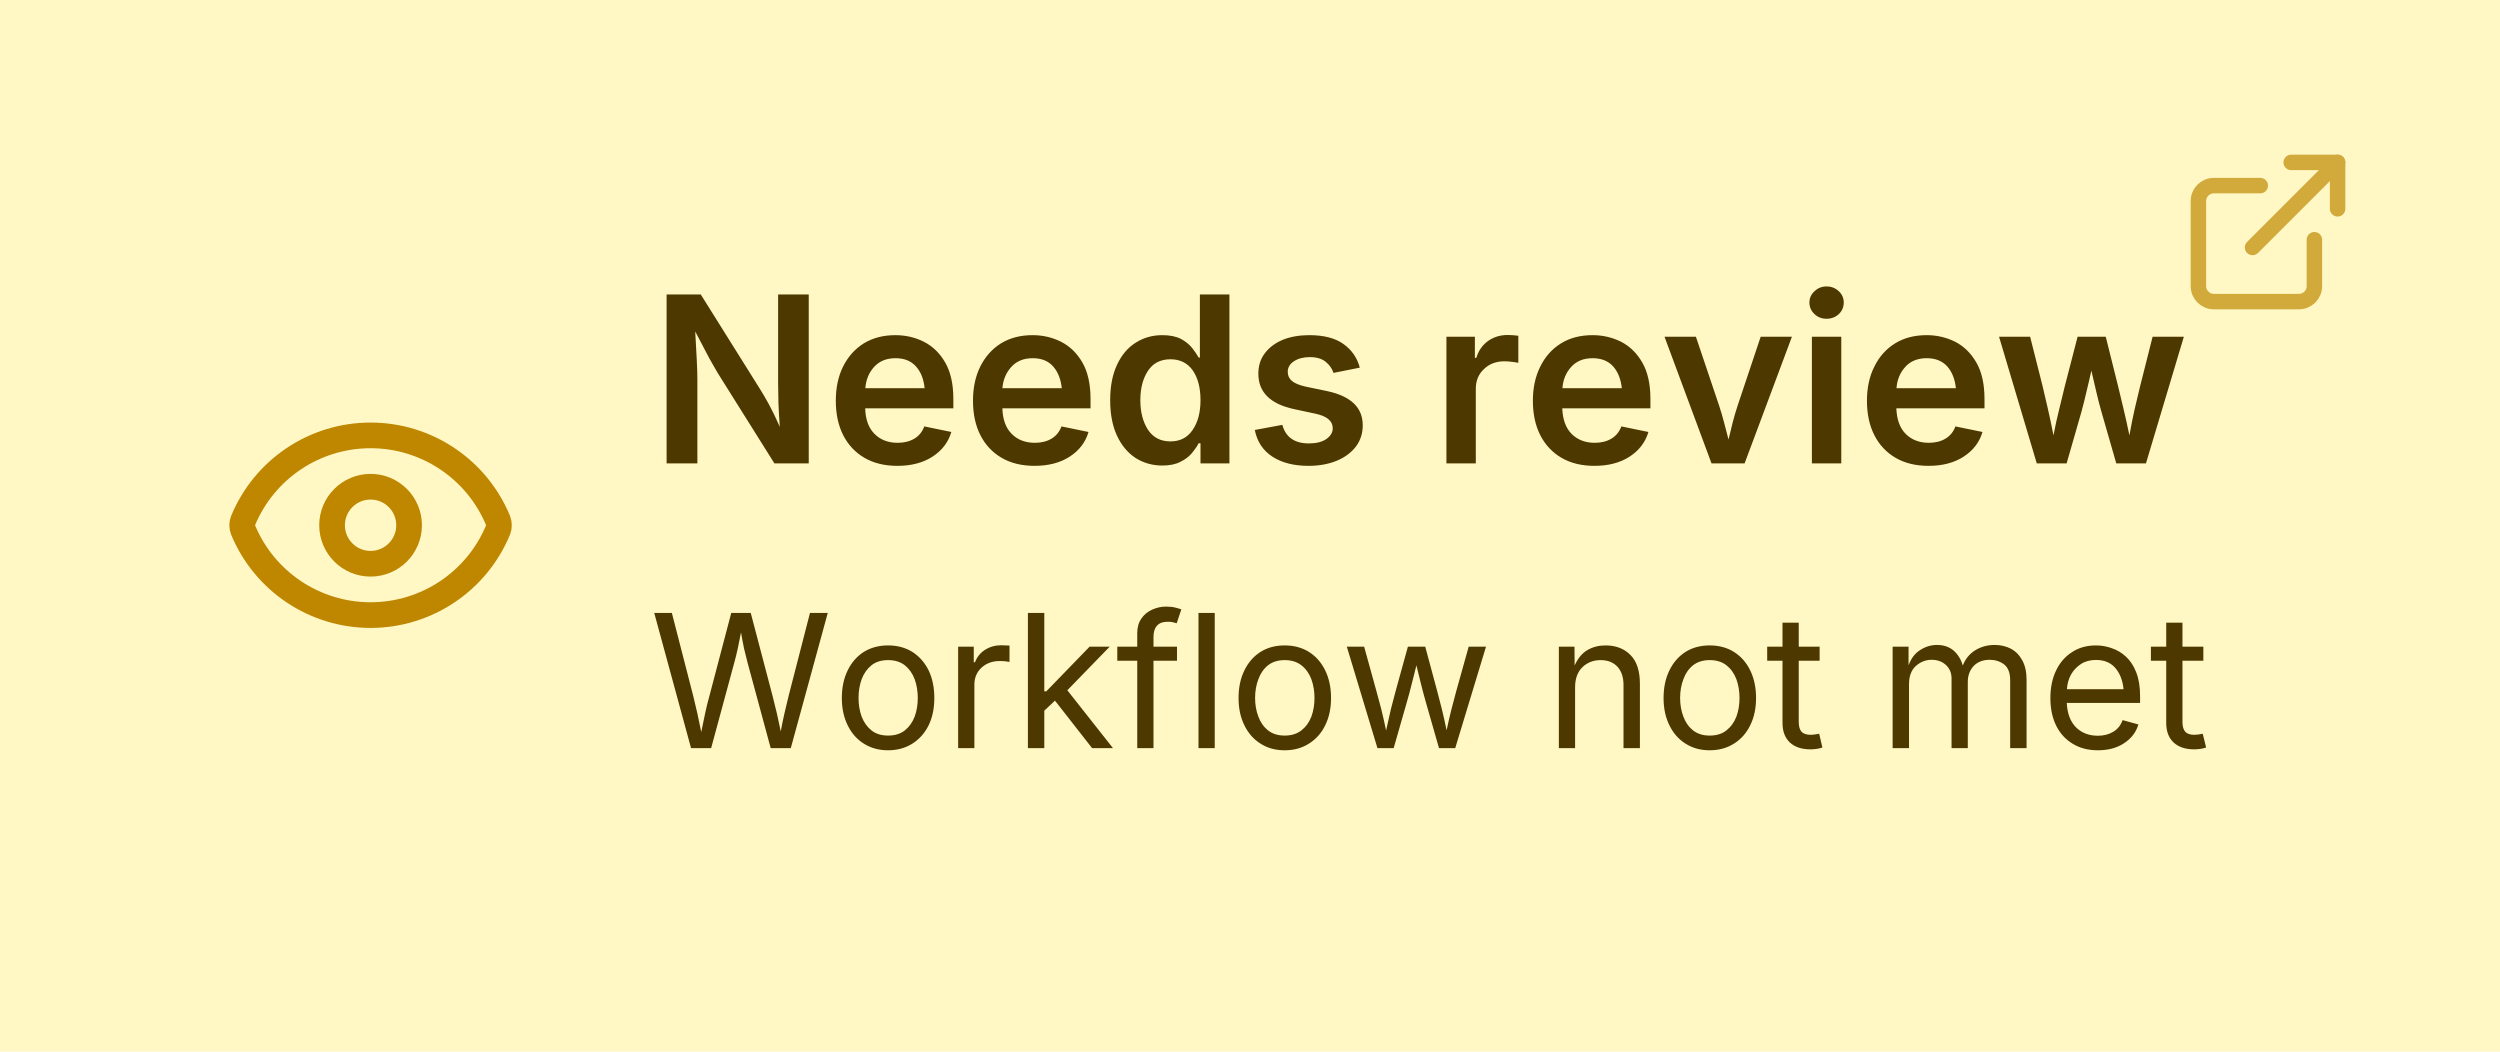
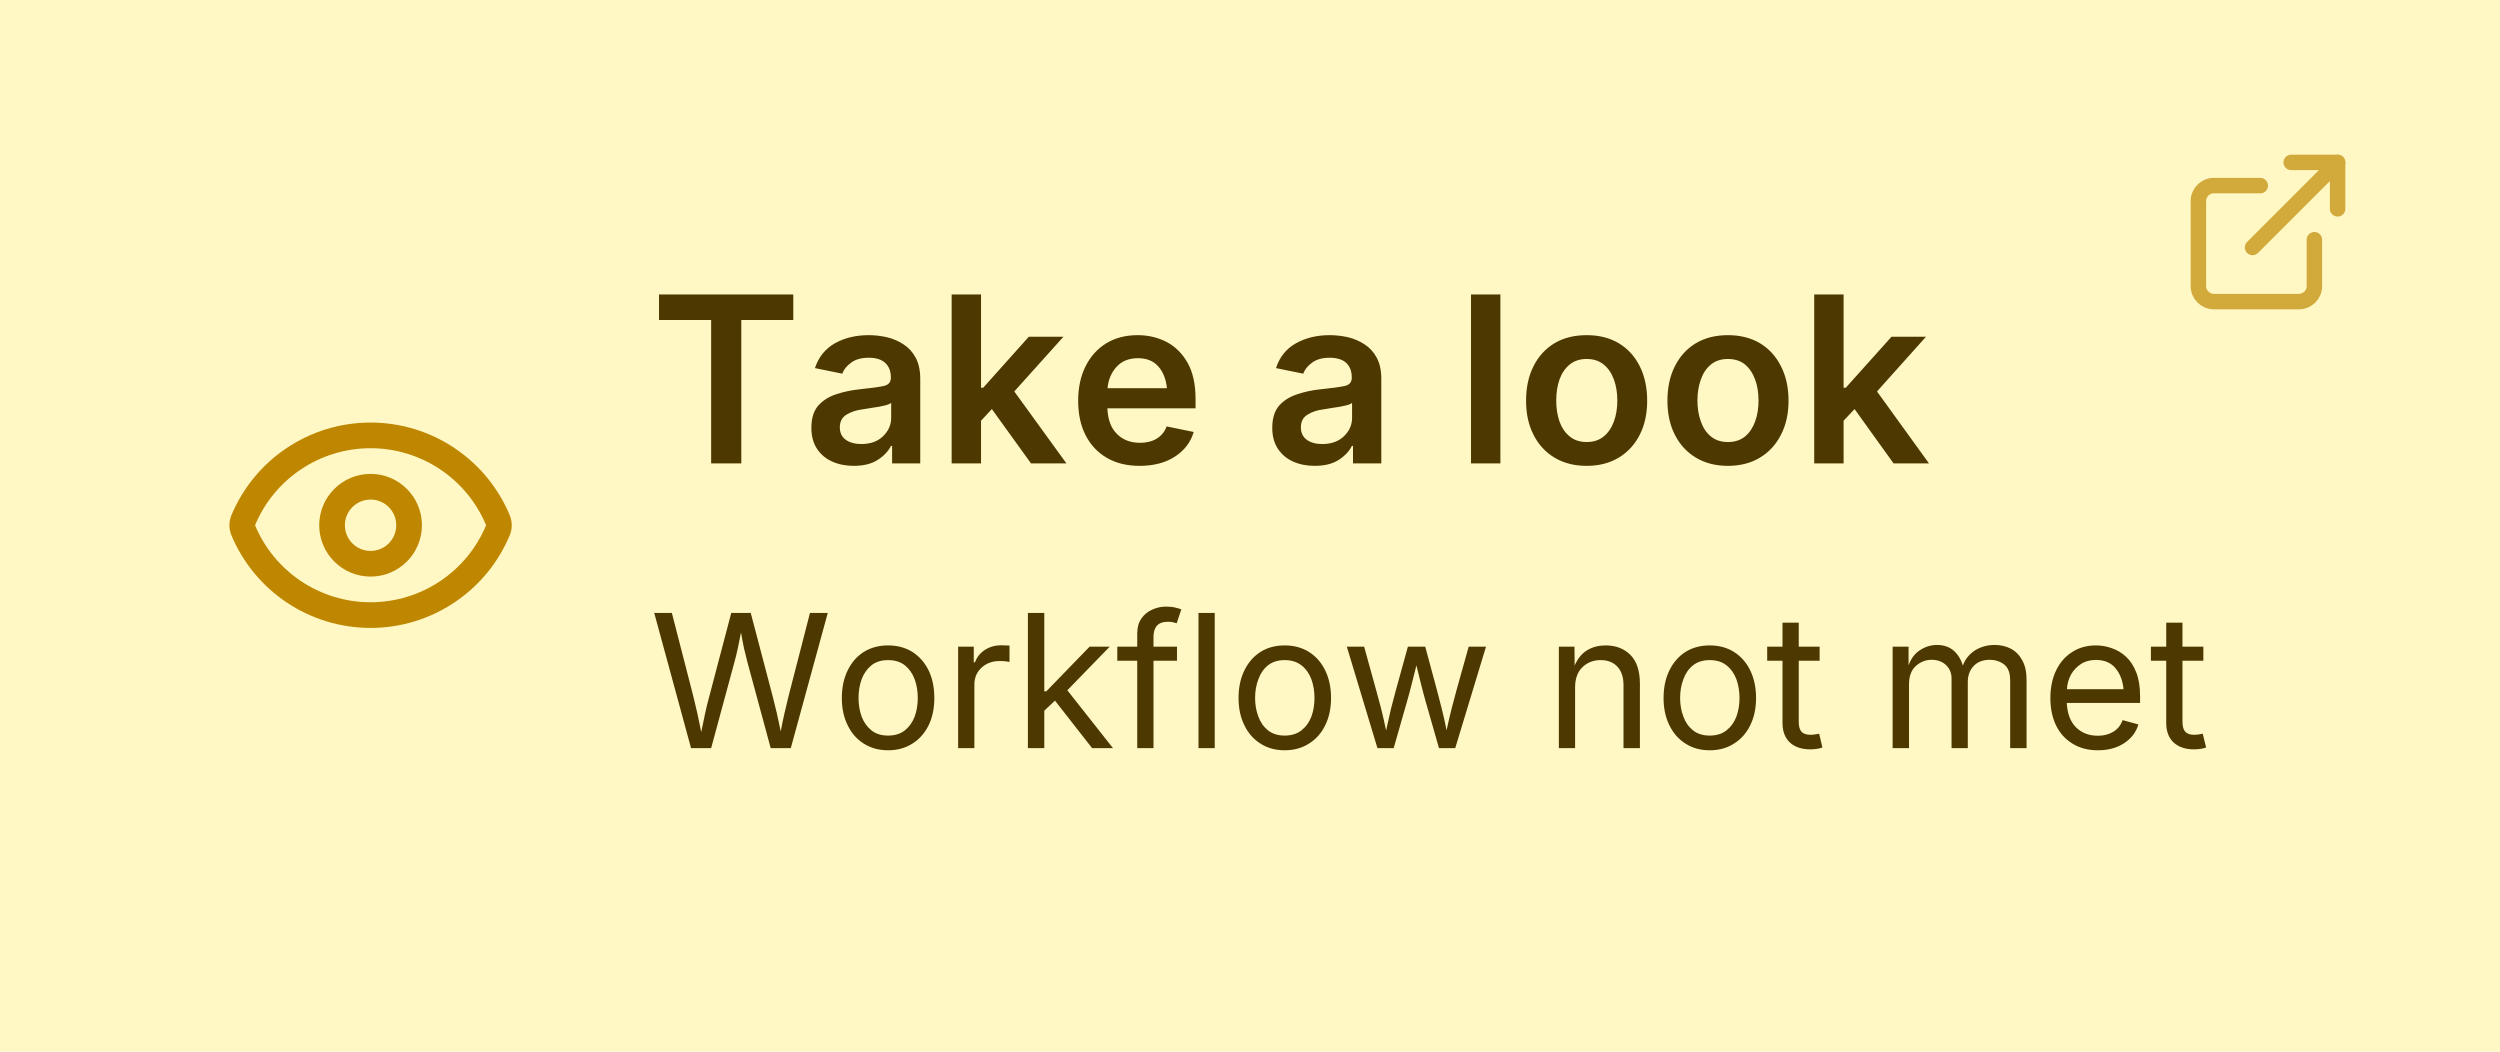
<svg xmlns="http://www.w3.org/2000/svg" width="100%" height="68">
  <style>.f{fill:#fff8c5}.t{fill:#4d3800}.i{stroke:#bf8700}@media (prefers-color-scheme:dark){.f{fill:#4f4712}.t{fill:#fff8d0}.i{stroke:#ffd84a}}</style>
  <rect width="100%" height="68" class="f" />
  <g transform="translate(14 24) scale(0.83)" fill="none" class="i" stroke-width="2" stroke-linecap="round" stroke-linejoin="round">
    <path d="M2.062 12.348a1 1 0 0 1 0-.696 10.75 10.75 0 0 1 19.876 0 1 1 0 0 1 0 .696 10.75 10.75 0 0 1-19.876 0" />
    <circle cx="12" cy="12" r="3" />
  </g>
-   <path d="M43.1 39.46V28.54H45.31L49.08 34.56Q49.38 35.03 49.72 35.65Q50.06 36.28 50.42 37.1Q50.36 36.31 50.33 35.54Q50.31 34.77 50.31 34.27V28.54H52.29V39.46H50.07L46.67 34.04Q46.38 33.59 46.13 33.14Q45.87 32.7 45.6 32.17Q45.32 31.64 44.95 30.93Q45 31.94 45.05 32.76Q45.09 33.58 45.09 34.04V39.46ZM58.02 39.62Q56.78 39.62 55.89 39.1Q55 38.58 54.52 37.64Q54.04 36.7 54.04 35.41Q54.04 34.15 54.51 33.2Q54.99 32.24 55.85 31.7Q56.72 31.17 57.89 31.17Q58.89 31.17 59.74 31.6Q60.6 32.04 61.12 32.95Q61.64 33.86 61.64 35.3V35.9H55.94Q55.97 36.99 56.55 37.56Q57.12 38.13 58.04 38.13Q58.67 38.13 59.12 37.86Q59.57 37.59 59.76 37.07L61.51 37.43Q61.22 38.42 60.3 39.02Q59.38 39.62 58.02 39.62ZM55.95 34.6H59.78Q59.7 33.72 59.22 33.19Q58.75 32.66 57.9 32.66Q57.03 32.66 56.52 33.22Q56.01 33.78 55.95 34.6ZM66.89 39.62Q65.65 39.62 64.76 39.1Q63.87 38.58 63.39 37.64Q62.91 36.7 62.91 35.41Q62.91 34.15 63.38 33.2Q63.86 32.24 64.72 31.7Q65.59 31.17 66.76 31.17Q67.76 31.17 68.61 31.6Q69.47 32.04 69.99 32.95Q70.51 33.86 70.51 35.3V35.9H64.81Q64.84 36.99 65.42 37.56Q65.99 38.13 66.91 38.13Q67.54 38.13 67.99 37.86Q68.44 37.59 68.63 37.07L70.38 37.43Q70.09 38.42 69.17 39.02Q68.25 39.62 66.89 39.62ZM64.81 34.6H68.65Q68.56 33.72 68.09 33.19Q67.62 32.66 66.77 32.66Q65.9 32.66 65.39 33.22Q64.88 33.78 64.81 34.6ZM75.16 39.6Q74.19 39.6 73.42 39.11Q72.66 38.61 72.22 37.67Q71.78 36.72 71.78 35.38Q71.78 34.01 72.23 33.07Q72.67 32.13 73.44 31.65Q74.2 31.17 75.15 31.17Q75.88 31.17 76.35 31.41Q76.81 31.66 77.08 32Q77.35 32.34 77.5 32.62H77.58V28.54H79.49V39.46H77.62V38.16H77.5Q77.35 38.45 77.07 38.79Q76.79 39.13 76.32 39.36Q75.86 39.6 75.16 39.6ZM75.68 38.04Q76.61 38.04 77.11 37.3Q77.62 36.56 77.62 35.37Q77.62 34.18 77.12 33.45Q76.61 32.73 75.68 32.73Q74.71 32.73 74.22 33.48Q73.73 34.23 73.73 35.37Q73.73 36.52 74.22 37.28Q74.72 38.04 75.68 38.04ZM84.6 39.62Q83.18 39.62 82.26 39.02Q81.35 38.42 81.13 37.3L82.91 36.97Q83.24 38.17 84.63 38.17Q85.34 38.17 85.75 37.89Q86.17 37.6 86.17 37.19Q86.17 36.49 85.06 36.25L83.66 35.95Q81.36 35.45 81.36 33.66Q81.36 32.89 81.78 32.34Q82.2 31.78 82.94 31.47Q83.68 31.17 84.66 31.17Q86.06 31.17 86.86 31.74Q87.67 32.32 87.92 33.27L86.22 33.61Q86.08 33.19 85.71 32.89Q85.34 32.59 84.69 32.59Q84.08 32.59 83.67 32.85Q83.26 33.12 83.26 33.54Q83.26 33.9 83.53 34.13Q83.8 34.36 84.43 34.5L85.82 34.79Q88.11 35.28 88.11 37Q88.11 37.78 87.67 38.37Q87.22 38.96 86.43 39.29Q85.63 39.62 84.6 39.62ZM93.52 39.46V31.27H95.36V32.64H95.45Q95.67 31.93 96.22 31.54Q96.77 31.16 97.47 31.16Q97.84 31.16 98.17 31.21V32.96Q98.05 32.93 97.79 32.9Q97.52 32.86 97.27 32.86Q96.47 32.86 95.95 33.36Q95.42 33.85 95.42 34.64V39.46ZM103.09 39.62Q101.85 39.62 100.96 39.1Q100.07 38.58 99.59 37.64Q99.11 36.7 99.11 35.41Q99.11 34.15 99.59 33.2Q100.06 32.24 100.93 31.7Q101.79 31.17 102.97 31.17Q103.96 31.17 104.82 31.6Q105.67 32.04 106.19 32.95Q106.71 33.86 106.71 35.3V35.9H101.01Q101.05 36.99 101.62 37.56Q102.2 38.13 103.11 38.13Q103.74 38.13 104.19 37.86Q104.64 37.59 104.83 37.07L106.58 37.43Q106.29 38.42 105.37 39.02Q104.45 39.62 103.09 39.62ZM101.02 34.6H104.86Q104.77 33.72 104.3 33.19Q103.82 32.66 102.97 32.66Q102.1 32.66 101.59 33.22Q101.08 33.78 101.02 34.6ZM110.66 39.46 107.62 31.27H109.65L111.15 35.72Q111.33 36.26 111.47 36.81Q111.62 37.36 111.76 37.92Q111.89 37.36 112.03 36.81Q112.17 36.26 112.35 35.72L113.84 31.27H115.86L112.8 39.46ZM117.15 39.46V31.27H119.05V39.46ZM118.1 30.11Q117.64 30.11 117.32 29.81Q116.99 29.5 116.99 29.06Q116.99 28.63 117.32 28.33Q117.64 28.02 118.1 28.02Q118.56 28.02 118.89 28.33Q119.21 28.63 119.21 29.06Q119.21 29.5 118.89 29.81Q118.56 30.11 118.1 30.11ZM124.69 39.62Q123.45 39.62 122.56 39.1Q121.67 38.58 121.19 37.64Q120.71 36.7 120.71 35.41Q120.71 34.15 121.19 33.2Q121.66 32.24 122.53 31.7Q123.39 31.17 124.57 31.17Q125.56 31.17 126.42 31.6Q127.27 32.04 127.79 32.95Q128.31 33.86 128.31 35.3V35.9H122.61Q122.65 36.99 123.22 37.56Q123.8 38.13 124.71 38.13Q125.34 38.13 125.79 37.86Q126.24 37.59 126.43 37.07L128.18 37.43Q127.89 38.42 126.97 39.02Q126.05 39.62 124.69 39.62ZM122.62 34.6H126.46Q126.37 33.72 125.9 33.19Q125.42 32.66 124.57 32.66Q123.7 32.66 123.19 33.22Q122.68 33.78 122.62 34.6ZM131.69 39.46 129.25 31.27H131.26L132.07 34.48Q132.22 35.15 132.41 35.94Q132.59 36.72 132.77 37.65Q132.94 36.75 133.14 35.96Q133.33 35.17 133.5 34.48L134.33 31.27H136.15L136.95 34.48Q137.11 35.16 137.3 35.94Q137.49 36.73 137.68 37.65Q137.84 36.74 138.02 35.95Q138.2 35.16 138.37 34.48L139.18 31.27H141.2L138.75 39.46H136.83L135.87 36.12Q135.7 35.53 135.54 34.84Q135.38 34.15 135.22 33.46Q135.07 34.15 134.9 34.84Q134.74 35.54 134.58 36.12L133.62 39.46Z" class="t" transform="translate(0 -9.5)" />
+   <path d="M42.61 30.19V28.54H51.29V30.19H47.93V39.46H45.98V30.19ZM55.2 39.62Q54.42 39.62 53.8 39.34Q53.18 39.06 52.82 38.51Q52.46 37.96 52.46 37.16Q52.46 36.23 52.91 35.72Q53.36 35.22 54.07 34.99Q54.79 34.75 55.58 34.67Q56.65 34.56 57.12 34.46Q57.6 34.36 57.6 33.93V33.9Q57.6 33.3 57.23 32.96Q56.87 32.63 56.17 32.63Q55.45 32.63 55.03 32.95Q54.6 33.26 54.46 33.66L52.69 33.3Q53.05 32.22 53.99 31.69Q54.93 31.17 56.17 31.17Q56.74 31.17 57.33 31.3Q57.92 31.44 58.41 31.76Q58.9 32.07 59.2 32.62Q59.5 33.17 59.5 33.99V39.46H57.68V38.33H57.61Q57.34 38.86 56.74 39.24Q56.15 39.62 55.2 39.62ZM55.69 38.21Q56.57 38.21 57.09 37.71Q57.62 37.2 57.62 36.52V35.55Q57.48 35.66 57.15 35.73Q56.81 35.81 56.43 35.86Q56.06 35.92 55.81 35.96Q55.16 36.04 54.73 36.31Q54.3 36.57 54.3 37.13Q54.3 37.66 54.69 37.94Q55.08 38.21 55.69 38.21ZM61.53 39.46V28.54H63.43V34.57H63.57L66.52 31.27H68.76L65.58 34.81L68.95 39.46H66.66L64.13 35.95L63.43 36.7V39.46ZM73.68 39.62Q72.45 39.62 71.56 39.1Q70.67 38.58 70.19 37.64Q69.71 36.7 69.71 35.41Q69.71 34.15 70.18 33.2Q70.65 32.24 71.52 31.7Q72.39 31.17 73.56 31.17Q74.56 31.17 75.41 31.6Q76.26 32.04 76.78 32.95Q77.3 33.86 77.3 35.3V35.9H71.6Q71.64 36.99 72.22 37.56Q72.79 38.13 73.71 38.13Q74.34 38.13 74.79 37.86Q75.24 37.59 75.43 37.07L77.18 37.43Q76.89 38.42 75.97 39.02Q75.05 39.62 73.68 39.62ZM71.61 34.6H75.45Q75.36 33.72 74.89 33.19Q74.42 32.66 73.57 32.66Q72.7 32.66 72.19 33.22Q71.68 33.78 71.61 34.6ZM85 39.62Q84.22 39.62 83.6 39.34Q82.98 39.06 82.62 38.51Q82.26 37.96 82.26 37.16Q82.26 36.23 82.71 35.72Q83.16 35.22 83.88 34.99Q84.59 34.75 85.38 34.67Q86.45 34.56 86.93 34.46Q87.4 34.36 87.4 33.93V33.9Q87.4 33.3 87.04 32.96Q86.67 32.63 85.97 32.63Q85.26 32.63 84.83 32.95Q84.41 33.26 84.26 33.66L82.5 33.3Q82.85 32.22 83.8 31.69Q84.74 31.17 85.97 31.17Q86.55 31.17 87.14 31.3Q87.73 31.44 88.22 31.76Q88.71 32.07 89.01 32.62Q89.31 33.17 89.31 33.99V39.46H87.48V38.33H87.41Q87.14 38.86 86.55 39.24Q85.95 39.62 85 39.62ZM85.49 38.21Q86.37 38.21 86.89 37.71Q87.42 37.2 87.42 36.52V35.55Q87.29 35.66 86.95 35.73Q86.61 35.81 86.23 35.86Q85.86 35.92 85.61 35.96Q84.96 36.04 84.54 36.31Q84.11 36.57 84.11 37.13Q84.11 37.66 84.5 37.94Q84.88 38.21 85.49 38.21ZM97.01 28.54V39.46H95.11V28.54ZM102.59 39.62Q101.39 39.62 100.51 39.09Q99.63 38.56 99.15 37.61Q98.67 36.67 98.67 35.41Q98.67 34.13 99.15 33.18Q99.63 32.22 100.51 31.69Q101.39 31.17 102.59 31.17Q103.78 31.17 104.66 31.69Q105.54 32.22 106.02 33.18Q106.5 34.13 106.5 35.41Q106.5 36.67 106.02 37.61Q105.54 38.56 104.66 39.09Q103.78 39.62 102.59 39.62ZM102.59 38.08Q103.25 38.08 103.69 37.72Q104.13 37.36 104.35 36.75Q104.57 36.15 104.57 35.4Q104.57 34.64 104.35 34.04Q104.13 33.43 103.69 33.07Q103.25 32.71 102.59 32.71Q101.93 32.71 101.49 33.07Q101.05 33.43 100.83 34.04Q100.62 34.64 100.62 35.4Q100.62 36.15 100.83 36.75Q101.05 37.36 101.49 37.72Q101.93 38.08 102.59 38.08ZM111.72 39.62Q110.53 39.62 109.65 39.09Q108.77 38.56 108.29 37.61Q107.81 36.67 107.81 35.41Q107.81 34.13 108.29 33.18Q108.77 32.22 109.65 31.69Q110.53 31.17 111.72 31.17Q112.91 31.17 113.79 31.69Q114.67 32.22 115.15 33.18Q115.64 34.13 115.64 35.41Q115.64 36.67 115.15 37.61Q114.67 38.56 113.79 39.09Q112.91 39.62 111.72 39.62ZM111.72 38.08Q112.39 38.08 112.83 37.72Q113.26 37.36 113.48 36.75Q113.7 36.15 113.7 35.4Q113.7 34.64 113.48 34.04Q113.26 33.43 112.83 33.07Q112.39 32.71 111.72 32.71Q111.06 32.71 110.62 33.07Q110.18 33.43 109.97 34.04Q109.75 34.64 109.75 35.4Q109.75 36.15 109.97 36.75Q110.18 37.36 110.62 37.72Q111.06 38.08 111.72 38.08ZM117.3 39.46V28.54H119.2V34.57H119.34L122.3 31.27H124.53L121.36 34.81L124.72 39.46H122.43L119.91 35.95L119.2 36.7V39.46Z" class="t" transform="translate(0 -9.5)" />
  <path d="M44.68 38.37 42.3 29.63H43.44L44.82 34.99Q44.96 35.55 45.09 36.13Q45.22 36.71 45.34 37.33Q45.46 36.71 45.59 36.13Q45.71 35.55 45.87 34.99L47.28 29.63H48.54L49.95 34.99Q50.24 36.09 50.48 37.29Q50.59 36.69 50.72 36.12Q50.85 35.55 50.99 34.99L52.37 29.63H53.52L51.13 38.37H49.83L48.33 32.83Q48.22 32.42 48.11 31.94Q48.01 31.47 47.91 30.89Q47.81 31.43 47.71 31.89Q47.61 32.36 47.48 32.83L45.98 38.37ZM57.42 38.51Q56.53 38.51 55.85 38.08Q55.18 37.66 54.81 36.9Q54.43 36.14 54.43 35.13Q54.43 34.11 54.81 33.34Q55.18 32.58 55.85 32.15Q56.53 31.73 57.42 31.73Q58.31 31.73 58.99 32.15Q59.66 32.58 60.04 33.34Q60.41 34.11 60.41 35.13Q60.41 36.14 60.04 36.9Q59.66 37.66 58.99 38.08Q58.31 38.51 57.42 38.51ZM57.42 37.56Q58.08 37.56 58.51 37.22Q58.93 36.88 59.14 36.33Q59.34 35.78 59.34 35.13Q59.34 34.48 59.14 33.92Q58.93 33.36 58.51 33.02Q58.08 32.68 57.42 32.68Q56.76 32.68 56.34 33.02Q55.92 33.36 55.71 33.92Q55.51 34.47 55.51 35.13Q55.51 35.78 55.71 36.33Q55.92 36.88 56.34 37.22Q56.76 37.56 57.42 37.56ZM61.95 38.37V31.81H62.96V32.82H63.04Q63.22 32.32 63.68 32.02Q64.15 31.72 64.73 31.72Q64.85 31.72 65.01 31.73Q65.17 31.73 65.27 31.74V32.8Q65.22 32.79 65.03 32.76Q64.85 32.74 64.63 32.74Q63.93 32.74 63.46 33.17Q63 33.6 63 34.26V38.37ZM66.46 38.37V29.63H67.52V34.7H67.65L70.45 31.81H71.75L69.01 34.63L71.96 38.37H70.61L68.21 35.3L67.52 35.95V38.37ZM76.1 31.81V32.72H74.58V38.37H73.53V32.72H72.24V31.81H73.53V30.94Q73.53 30.37 73.8 29.99Q74.06 29.61 74.49 29.42Q74.92 29.22 75.39 29.22Q75.77 29.22 76.01 29.29Q76.26 29.35 76.38 29.4L76.08 30.3Q76 30.27 75.87 30.24Q75.74 30.2 75.52 30.2Q75.03 30.2 74.81 30.45Q74.58 30.7 74.58 31.18V31.81ZM78.54 29.63V38.37H77.49V29.63ZM83.06 38.51Q82.17 38.51 81.5 38.08Q80.83 37.66 80.46 36.9Q80.08 36.14 80.08 35.13Q80.08 34.11 80.46 33.34Q80.83 32.58 81.5 32.15Q82.17 31.73 83.06 31.73Q83.96 31.73 84.63 32.15Q85.31 32.58 85.68 33.34Q86.06 34.11 86.06 35.13Q86.06 36.14 85.68 36.9Q85.31 37.66 84.63 38.08Q83.96 38.51 83.06 38.51ZM83.06 37.56Q83.72 37.56 84.15 37.22Q84.58 36.88 84.79 36.33Q84.99 35.78 84.99 35.13Q84.99 34.48 84.79 33.92Q84.58 33.36 84.15 33.02Q83.72 32.68 83.06 32.68Q82.41 32.68 81.98 33.02Q81.56 33.36 81.36 33.92Q81.15 34.47 81.15 35.13Q81.15 35.78 81.36 36.33Q81.56 36.88 81.98 37.22Q82.41 37.56 83.06 37.56ZM89.06 38.37 87.08 31.81H88.2L88.99 34.67Q89.13 35.18 89.3 35.82Q89.46 36.46 89.62 37.23Q89.78 36.48 89.93 35.85Q90.09 35.22 90.24 34.67L91.03 31.81H92.15L92.92 34.67Q93.06 35.2 93.22 35.83Q93.38 36.46 93.53 37.22Q93.69 36.47 93.85 35.84Q94.01 35.21 94.16 34.67L94.96 31.81H96.08L94.09 38.37H93.04L92.19 35.4Q92.03 34.84 91.88 34.24Q91.73 33.64 91.58 33.02Q91.43 33.64 91.27 34.25Q91.12 34.85 90.96 35.4L90.11 38.37ZM101.84 34.44V38.37H100.79V31.81H101.8L101.81 33.03Q102.12 32.33 102.64 32.03Q103.15 31.73 103.81 31.73Q104.81 31.73 105.42 32.35Q106.03 32.96 106.03 34.21V38.37H104.97V34.29Q104.97 33.54 104.58 33.11Q104.18 32.68 103.49 32.68Q102.79 32.68 102.31 33.14Q101.84 33.6 101.84 34.44ZM110.54 38.51Q109.65 38.51 108.98 38.08Q108.31 37.66 107.94 36.9Q107.56 36.14 107.56 35.13Q107.56 34.11 107.94 33.34Q108.31 32.58 108.98 32.15Q109.65 31.73 110.54 31.73Q111.44 31.73 112.11 32.15Q112.79 32.58 113.16 33.34Q113.54 34.11 113.54 35.13Q113.54 36.14 113.16 36.9Q112.79 37.66 112.11 38.08Q111.44 38.51 110.54 38.51ZM110.54 37.56Q111.21 37.56 111.63 37.22Q112.06 36.88 112.27 36.33Q112.47 35.78 112.47 35.13Q112.47 34.48 112.27 33.92Q112.06 33.36 111.63 33.02Q111.21 32.68 110.54 32.68Q109.89 32.68 109.46 33.02Q109.04 33.36 108.84 33.92Q108.63 34.47 108.63 35.13Q108.63 35.78 108.84 36.33Q109.04 36.88 109.46 37.22Q109.89 37.56 110.54 37.56ZM117.65 31.81V32.72H116.3V36.67Q116.3 37.11 116.48 37.31Q116.66 37.51 117.08 37.51Q117.18 37.51 117.33 37.49Q117.49 37.46 117.62 37.44L117.83 38.33Q117.67 38.39 117.46 38.42Q117.25 38.45 117.05 38.45Q116.2 38.45 115.72 38Q115.25 37.55 115.25 36.75V32.72H114.26V31.81H115.25V30.26H116.3V31.81ZM122.37 38.37V31.81H123.4L123.4 33.02Q123.64 32.35 124.15 32.03Q124.66 31.7 125.24 31.7Q125.88 31.7 126.31 32.06Q126.73 32.43 126.91 33.03Q127.14 32.41 127.7 32.05Q128.26 31.7 128.97 31.7Q129.54 31.7 130.01 31.94Q130.48 32.19 130.75 32.69Q131.03 33.19 131.03 33.95V38.37H129.97V33.98Q129.97 33.27 129.58 32.96Q129.18 32.66 128.65 32.66Q127.99 32.66 127.61 33.06Q127.23 33.47 127.23 34.09V38.37H126.18V33.87Q126.18 33.33 125.81 32.99Q125.45 32.66 124.89 32.66Q124.32 32.66 123.87 33.06Q123.43 33.46 123.43 34.24V38.37ZM135.64 38.51Q134.69 38.51 134 38.08Q133.31 37.66 132.94 36.91Q132.57 36.15 132.57 35.14Q132.57 34.13 132.93 33.37Q133.29 32.6 133.96 32.17Q134.62 31.73 135.52 31.73Q136.04 31.73 136.54 31.91Q137.05 32.08 137.46 32.46Q137.88 32.85 138.12 33.47Q138.37 34.1 138.37 35.01V35.45H133.63Q133.68 36.47 134.22 37.02Q134.77 37.57 135.64 37.57Q136.22 37.57 136.64 37.31Q137.06 37.06 137.24 36.56L138.26 36.84Q138.04 37.59 137.34 38.05Q136.65 38.51 135.64 38.51ZM133.64 34.56H137.3Q137.22 33.72 136.77 33.19Q136.32 32.67 135.52 32.67Q134.95 32.67 134.55 32.93Q134.14 33.2 133.9 33.62Q133.67 34.05 133.64 34.56ZM142.46 31.81V32.72H141.11V36.67Q141.11 37.11 141.29 37.31Q141.47 37.51 141.88 37.51Q141.98 37.51 142.14 37.49Q142.29 37.46 142.42 37.44L142.64 38.33Q142.48 38.39 142.27 38.42Q142.06 38.45 141.86 38.45Q141.01 38.45 140.53 38Q140.06 37.55 140.06 36.75V32.72H139.07V31.81H140.06V30.26H141.11V31.81Z" class="t" transform="translate(0 10)" />
  <svg x="100%" y="9" overflow="visible">
    <g transform="translate(-21 0)" opacity="0.7">
      <g transform="translate(0 0) scale(0.5)" fill="none" class="i" stroke-width="2" stroke-linecap="round" stroke-linejoin="round">
        <path d="M15 3h6v6" />
        <path d="M10 14 21 3" />
        <path d="M18 13v6a2 2 0 0 1-2 2H5a2 2 0 0 1-2-2V8a2 2 0 0 1 2-2h6" />
      </g>
    </g>
  </svg>
</svg>
